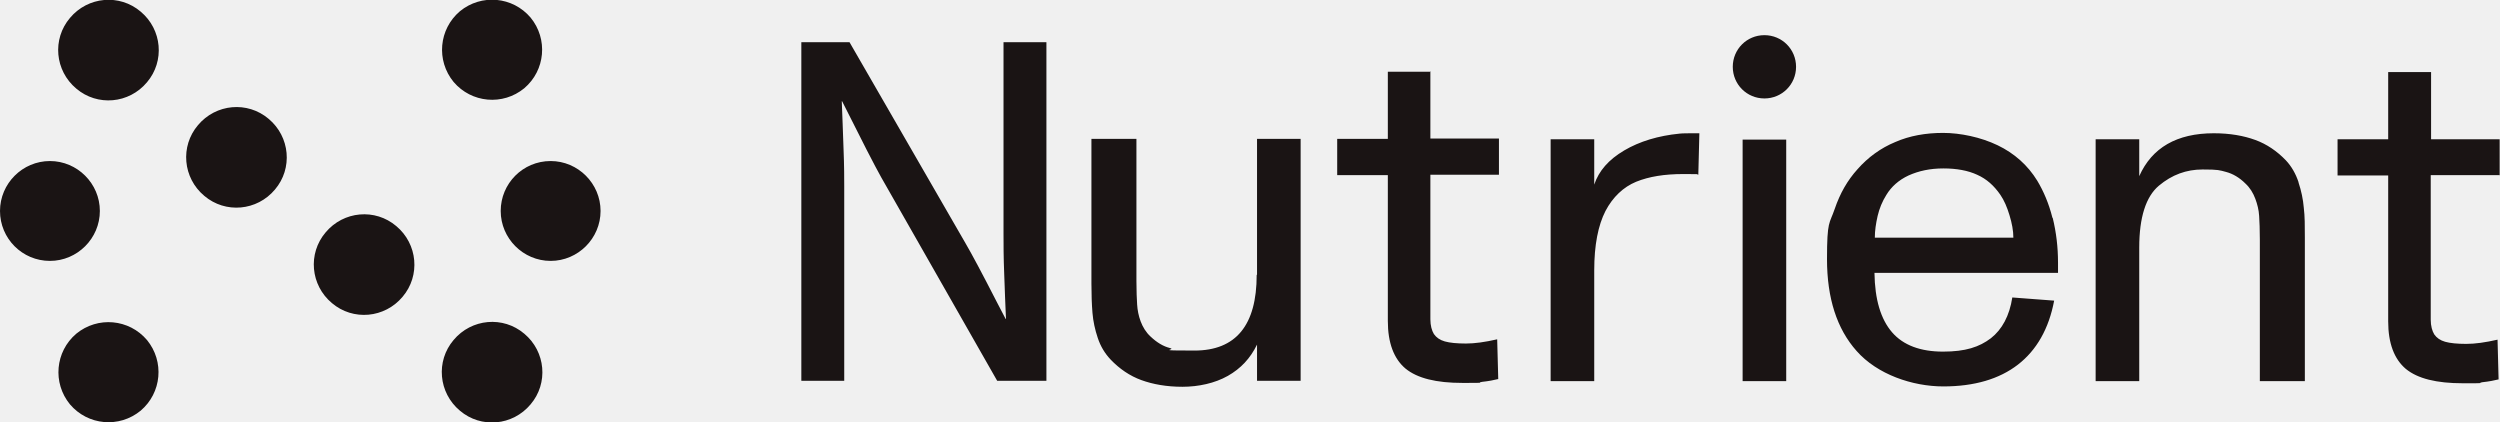
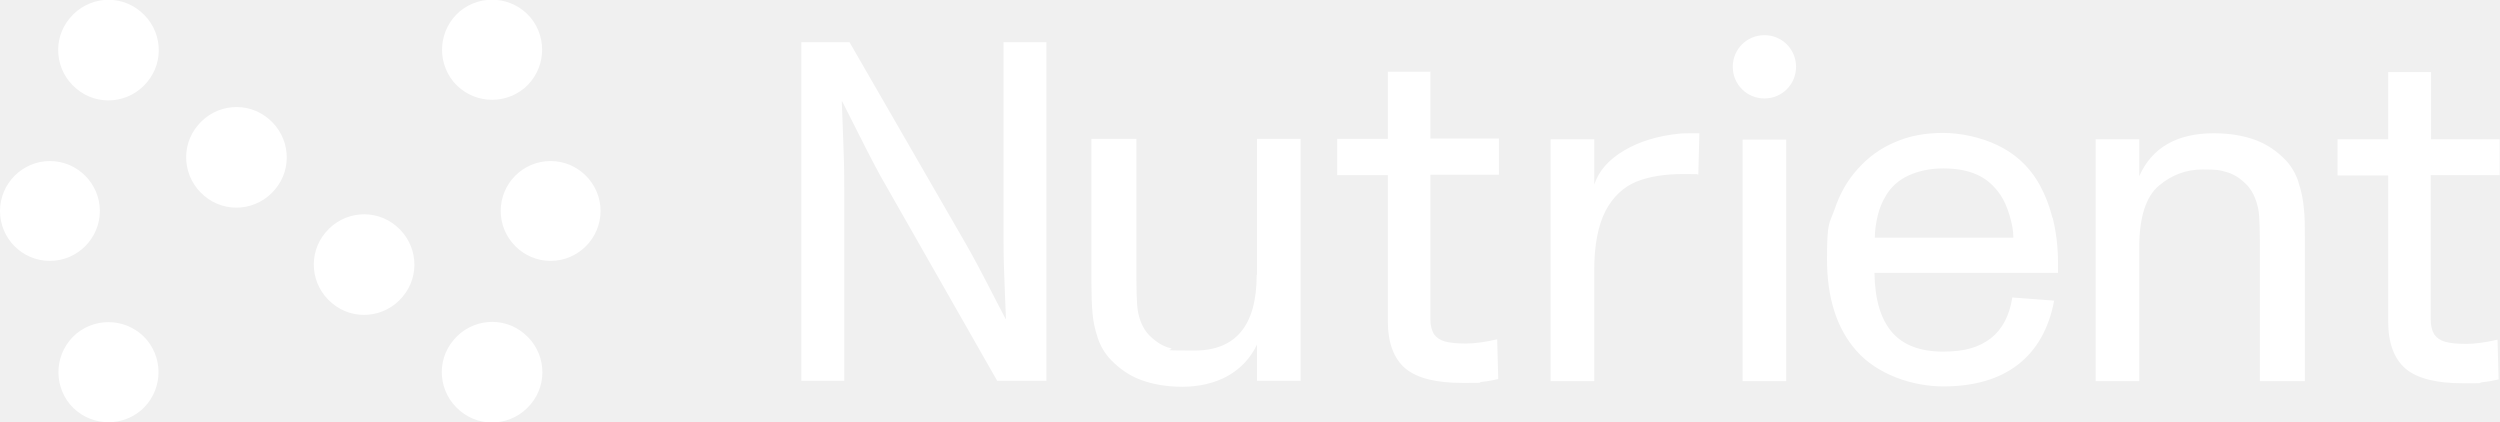
<svg xmlns="http://www.w3.org/2000/svg" id="Layer_1" data-name="Layer 1" width="711" height="120" version="1.1" viewBox="0 0 711 120">
  <defs>
    <style>
      .cls-1 {
-         fill: #1a1414;
+         fill: #fff;
        stroke-width: 0px;
      }
    </style>
  </defs>
  <path class="cls-1" d="M14.2,74.2c-7.9,0-14.2-6.4-14.2-14.2s6.4-14.2,14.2-14.2,14.2,6.4,14.2,14.2-6.4,14.2-14.2,14.2ZM156.6,45.8c-7.9,0-14.2,6.4-14.2,14.2s6.4,14.2,14.2,14.2,14.2-6.4,14.2-14.2-6.4-14.2-14.2-14.2ZM21.7,94.9c-6,5.1-6.8,14-1.8,20.1,5.1,6,14,6.8,20.1,1.8,6-5.1,6.8-14,1.8-20.1-5.1-6-14-6.8-20.1-1.8ZM149.1,25.1c6-5.1,6.8-14,1.8-20.1-5.1-6-14-6.8-20.1-1.8-6,5.1-6.8,14-1.8,20.1,5.1,6,14,6.8,20.1,1.8ZM40,3.3c-6-5.1-15-4.3-20.1,1.8-5.1,6-4.3,15,1.8,20.1,6,5.1,15,4.3,20.1-1.8,5.1-6,4.3-15-1.8-20.1ZM149.1,94.9c-6-5.1-15-4.3-20.1,1.8-5.1,6-4.3,15,1.8,20.1,6,5.1,15,4.3,20.1-1.8,5.1-6,4.3-15-1.8-20.1ZM112.7,64.3c-6-5.1-15-4.3-20.1,1.8-5.1,6-4.3,15,1.8,20.1,6,5.1,15,4.3,20.1-1.8,5.1-6,4.3-15-1.8-20.1ZM76.4,33.8c-6-5.1-15-4.3-20.1,1.8-5.1,6-4.3,15,1.8,20.1,6,5.1,15,4.3,20.1-1.8,5.1-6,4.3-15-1.8-20.1Z" />
  <path class="cls-1" d="M285.4,12h12.2v96.3h-14l-33-57.9c-1.8-3.2-5.5-10.4-11.1-21.6h-.1c.2,4.1.3,8.6.5,13.5s.2,8.5.2,10.9v55.1h-12.2V12h13.7l33,57.2c1.7,2.9,4.7,8.5,9,16.9l2.4,4.6h.1c-.2-3.7-.3-7.9-.5-12.7s-.2-8.6-.2-11.5V12ZM357.4,78.2c0,14.3-5.9,21.5-17.7,21.5s-5-.2-6.9-.7c-2-.5-3.8-1.6-5.6-3.3-1.3-1.2-2.2-2.7-2.8-4.3-.6-1.6-.9-3.2-1-4.8-.1-1.6-.2-3.8-.2-6.7v-40.4h-12.8v41.1c0,3.2.1,6,.3,8.4.2,2.4.7,4.7,1.5,7.1s2,4.4,3.7,6.2c2.5,2.6,5.4,4.6,8.7,5.8s7.2,1.9,11.7,1.9,9.2-1,12.9-3.1c3.7-2.1,6.4-5,8.3-8.9v10.3h12.4V39.5h-12.4v38.6h0ZM406.9,20.4h-12.2v19.1h-14.4v10.3h14.4v41.5c0,6.2,1.7,10.7,5,13.5,3.4,2.8,8.8,4.1,16.2,4.1s3.8,0,5.6-.3c1.9-.2,3.4-.5,4.6-.8l-.3-11.3c-3.5.8-6.4,1.2-8.9,1.2s-4.6-.2-6-.6-2.4-1.1-3.1-2.1c-.6-1-1-2.4-1-4.2v-41.1h19.5v-10.3h-19.5v-19.2h0ZM461.9,42.8c-4.4,2.6-7.2,5.8-8.5,9.7v-12.9h-12.4v68.8h12.4v-31.5c0-7.2,1.1-12.8,3.2-16.9,2.1-4,5.1-6.8,8.7-8.3,3.7-1.5,8.1-2.2,13.4-2.2s3.5,0,4.3.2l.3-11.8c-3,0-4.8,0-5.6.1-6.1.6-11.4,2.2-15.8,4.8h0ZM583.8,62c1,4.1,1.5,8.3,1.5,12.7s0,2.3,0,2.9h-52.2c.1,7.6,1.8,13.2,5,16.9,3.2,3.7,8.1,5.5,14.5,5.5s10.3-1.3,13.6-3.8c3.2-2.5,5.3-6.4,6.1-11.6l11.9.9c-1.5,8-5,14.1-10.3,18.2-5.3,4.1-12.4,6.2-21.2,6.2s-18.8-3.4-24.7-10.1c-5.6-6.3-8.4-15-8.4-26.1s.7-9.9,2.2-14.3c1.5-4.4,3.6-8.1,6.5-11.3,3-3.4,6.6-6,10.7-7.7,4.1-1.8,8.7-2.6,13.6-2.6s10.7,1.2,15.5,3.5c4.8,2.3,8.6,5.7,11.3,10.1,1.8,3,3.3,6.5,4.3,10.5h0ZM572.6,67.6c0-2-.4-4.1-1.1-6.4-.7-2.3-1.5-4.2-2.6-5.8-1.8-2.6-3.9-4.5-6.6-5.7-2.6-1.2-5.8-1.8-9.6-1.8s-7,.7-9.9,2c-2.8,1.3-4.9,3.2-6.3,5.5-1.2,1.9-2,3.9-2.5,6-.5,2.2-.8,4.2-.8,6.2h39.4,0ZM653.7,51.8c-.8-2.4-2-4.5-3.6-6.2-2.5-2.6-5.4-4.6-8.7-5.8s-7.2-1.9-11.8-1.9c-10.5,0-17.6,4.1-21.2,12.2v-10.5h-12.4v68.8h12.4v-38c0-8.6,1.9-14.5,5.6-17.6,3.7-3.1,7.8-4.6,12.4-4.6s4.8.2,6.7.7c1.9.5,3.8,1.6,5.5,3.3,1.3,1.2,2.2,2.7,2.8,4.3.6,1.6,1,3.2,1.1,4.9.1,1.6.2,3.9.2,6.8v40.2h12.8v-40.8c0-3.3,0-6.1-.3-8.5-.2-2.4-.7-4.8-1.5-7.2h0ZM710.9,49.9v-10.3h-19.5v-19.1h-12.2v19.1h-14.4v10.3h14.4v41.5c0,6.2,1.7,10.7,5,13.5,3.4,2.8,8.8,4.1,16.2,4.1s3.8,0,5.6-.3c1.9-.2,3.4-.5,4.6-.8l-.3-11.3c-3.5.8-6.4,1.2-8.9,1.2s-4.6-.2-6-.6-2.4-1.1-3.1-2.1c-.6-1-1-2.4-1-4.2v-41.1h19.5,0ZM495.6,108.4h12.4V39.7h-12.4v68.8ZM501.8,10c-5,0-9,4-9,9s4,9,9,9,9-4,9-9-4-9-9-9Z" />
</svg>
